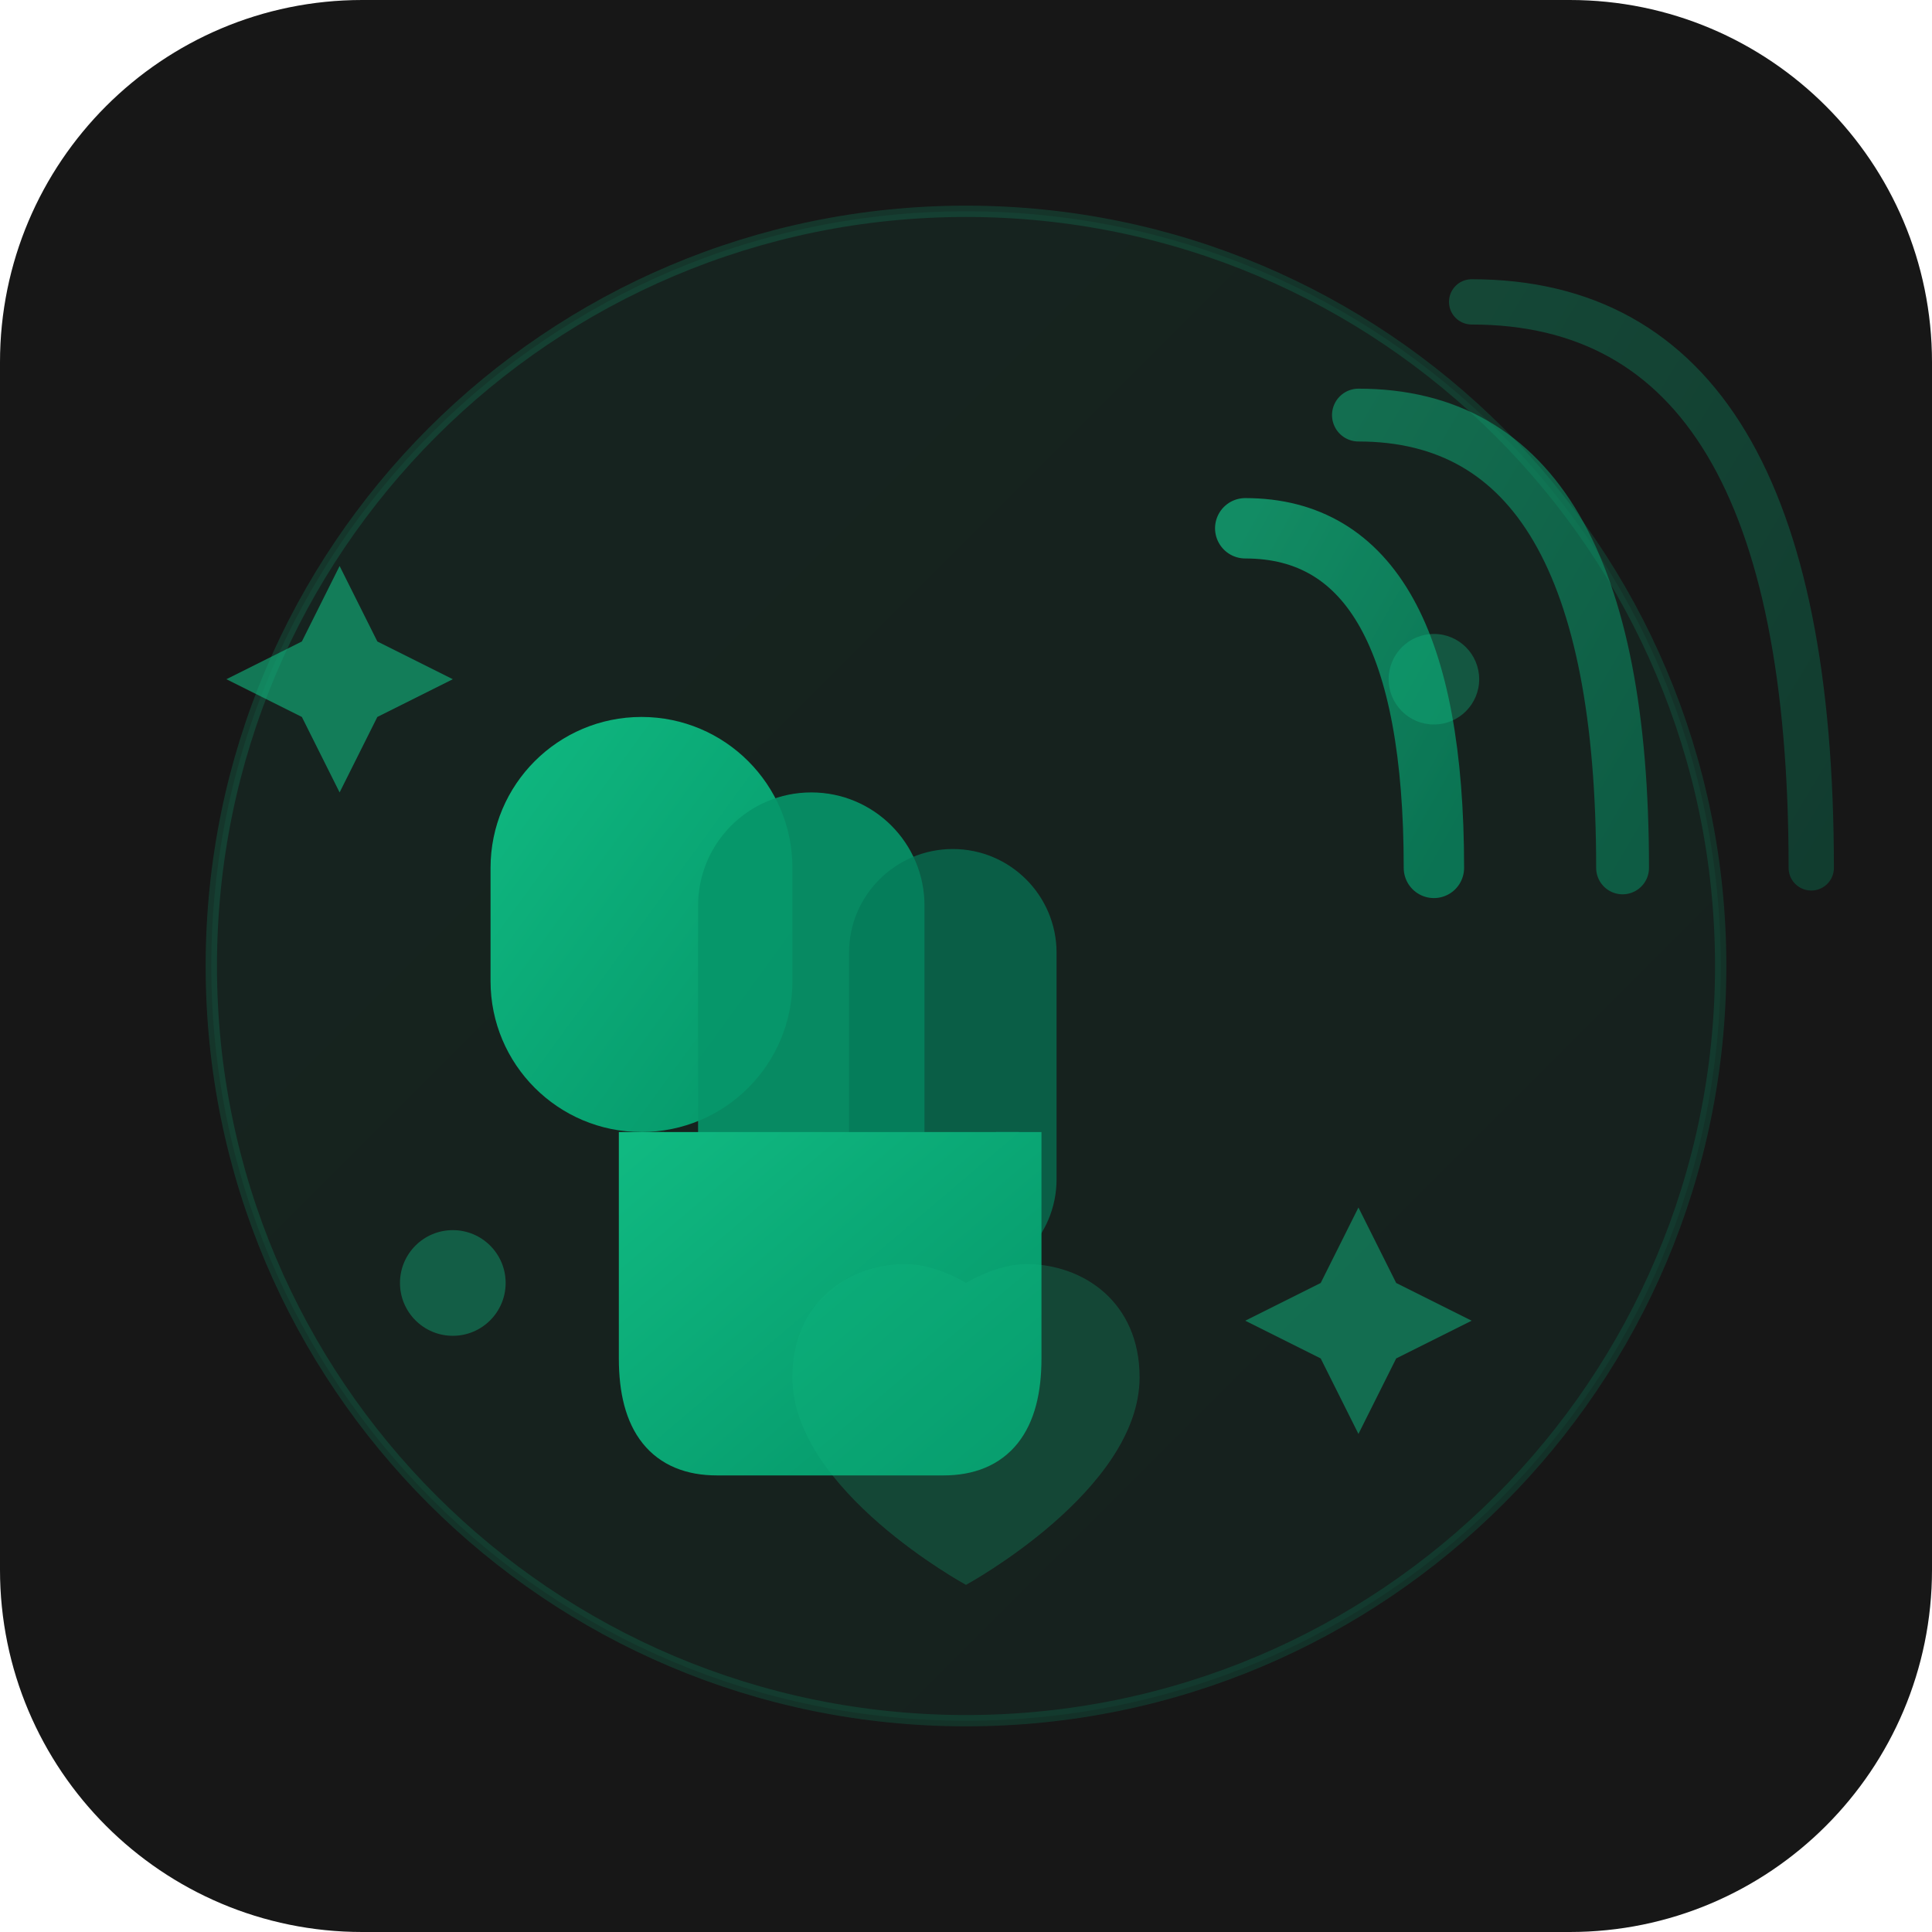
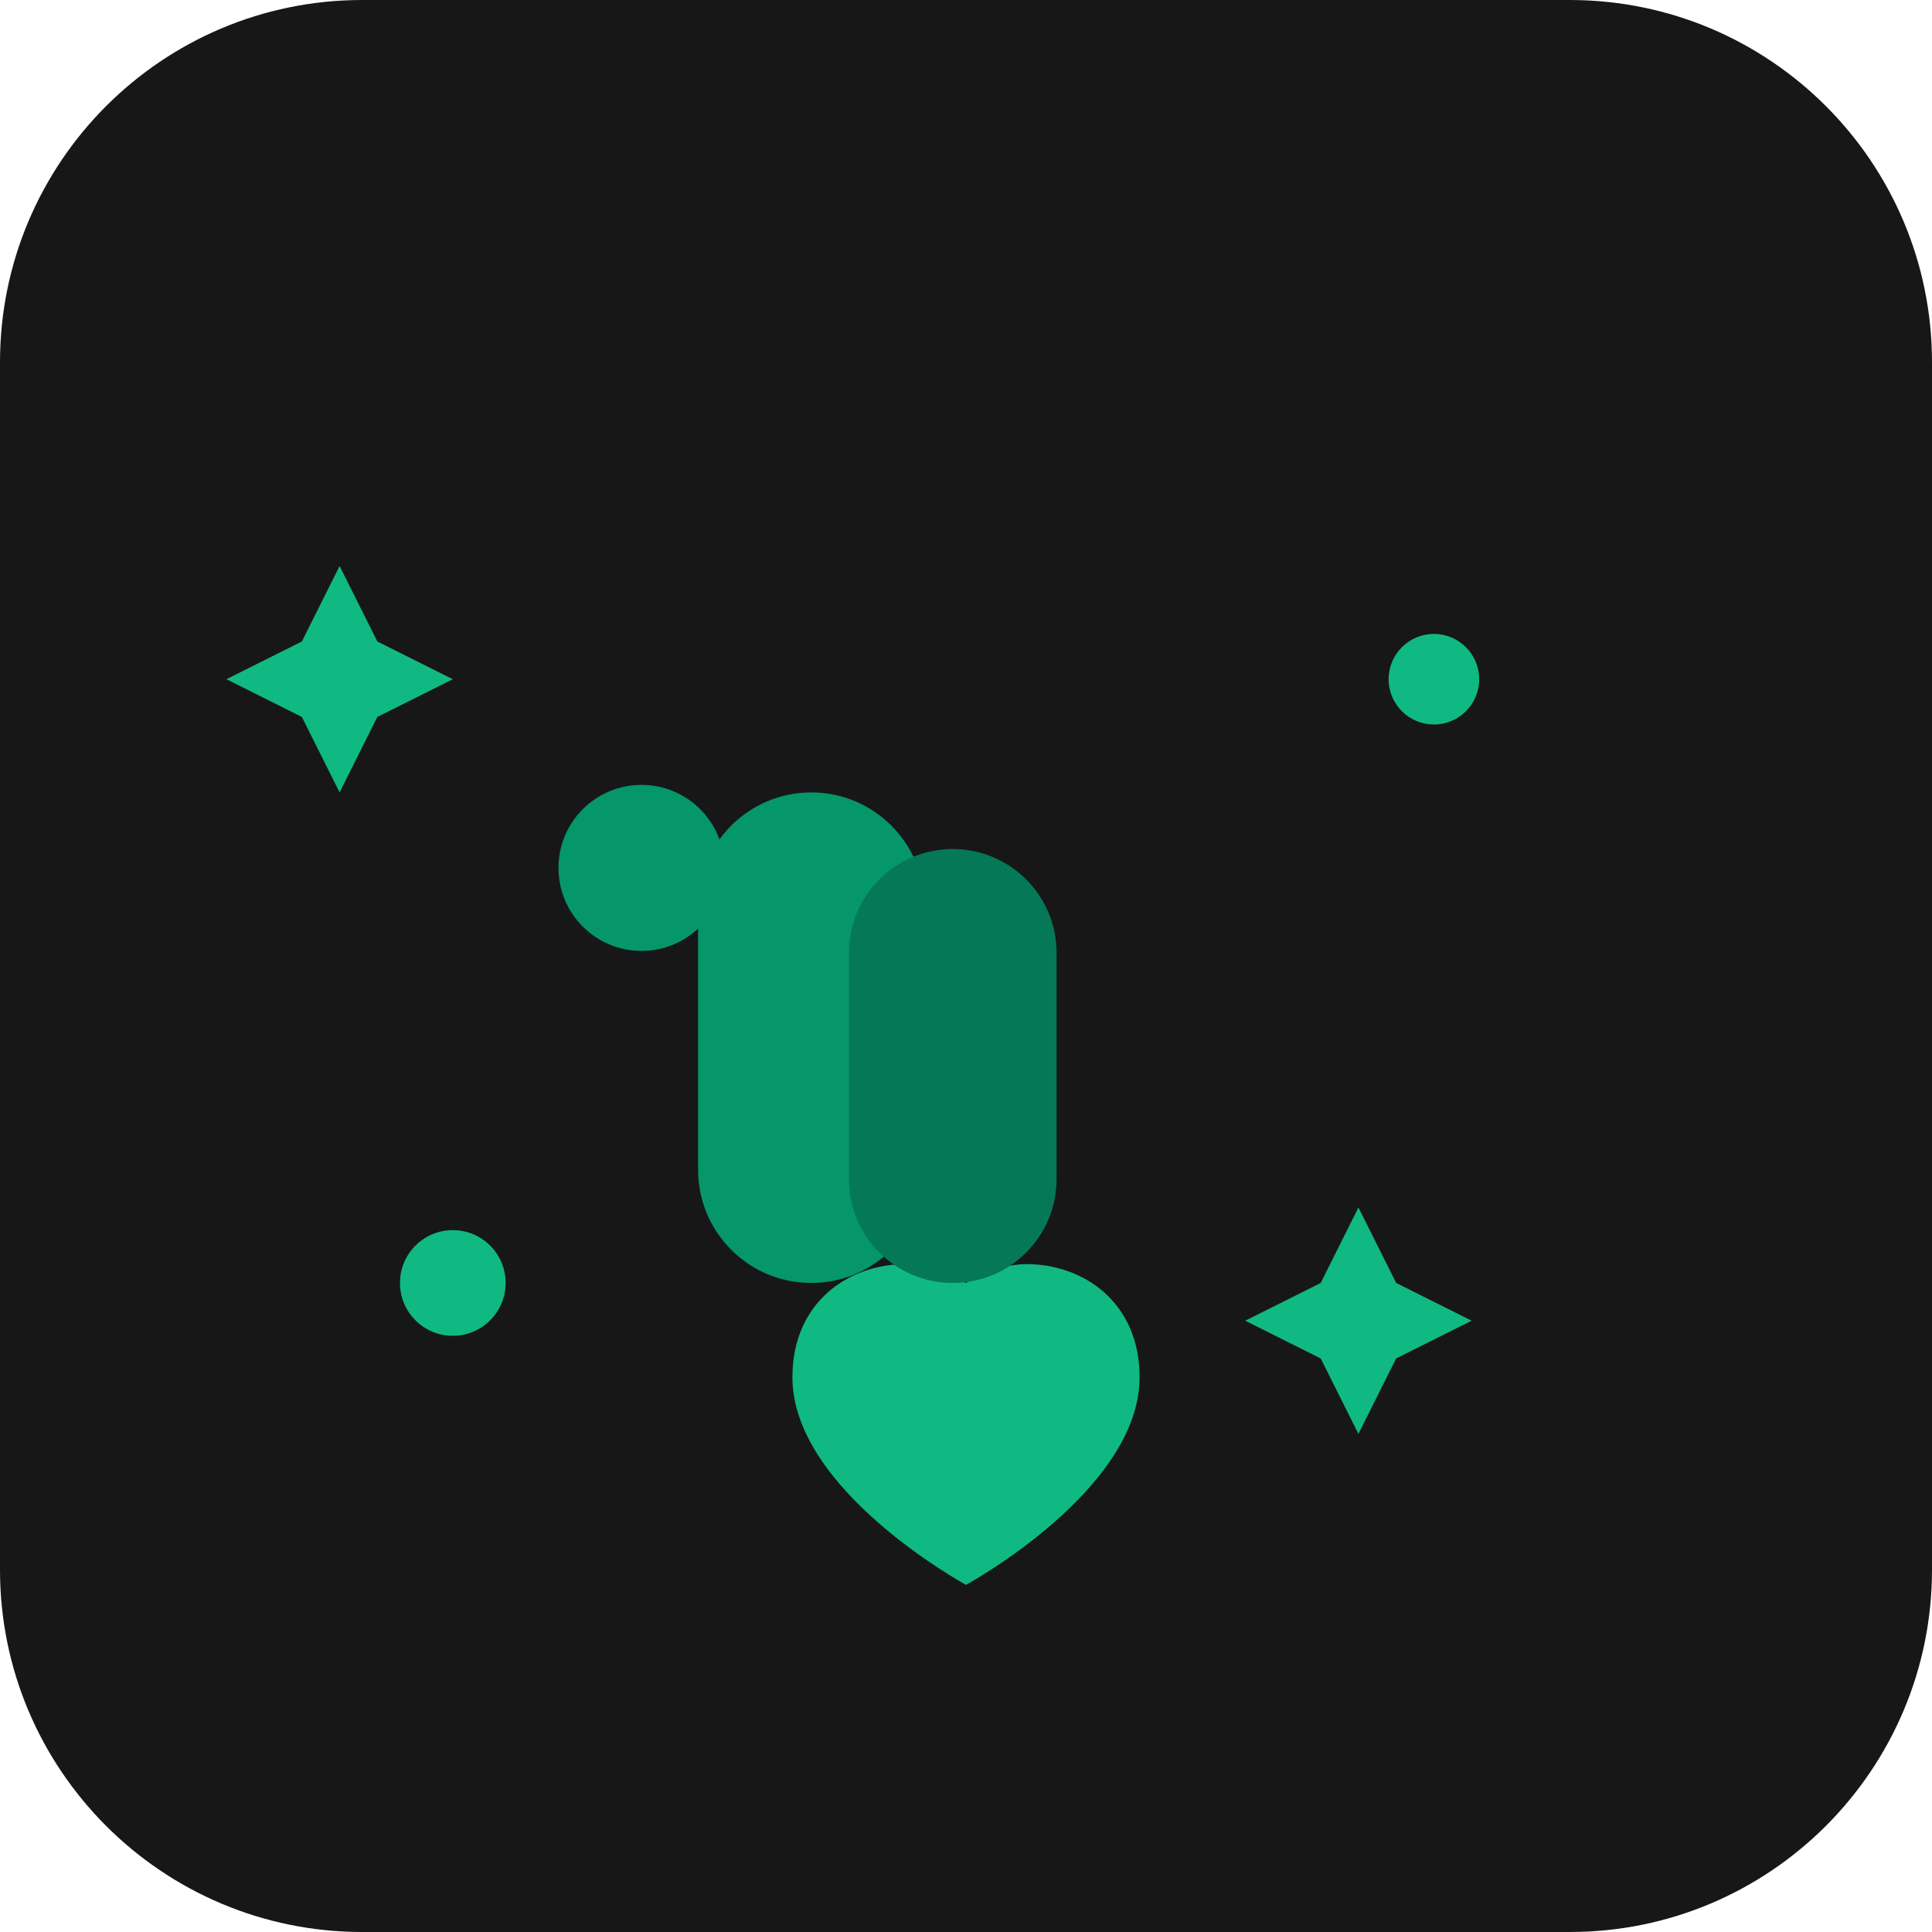
- <svg xmlns="http://www.w3.org/2000/svg" version="1.2" baseProfile="tiny" viewBox="0 0 512 512" width="512" height="512">
+ <svg xmlns="http://www.w3.org/2000/svg" version="1.2" baseProfile="tiny-ps" viewBox="0 0 512 512" width="512" height="512">
  <defs>
-     <linearGradient id="emerald" x1="0%" y1="0%" x2="100%" y2="100%">
-       <stop offset="0%" style="stop-color:#10b981" />
-       <stop offset="100%" style="stop-color:#059669" />
-     </linearGradient>
+     <linearGradient id="emerald" x1="0%" y1="0%" x2="100%" y2="100%" />
  </defs>
  <rect width="512" height="512" rx="96" fill="#171717" />
-   <circle cx="256" cy="256" r="200" fill="url(#emerald)" opacity="0.08" />
-   <circle cx="256" cy="256" r="200" fill="none" stroke="url(#emerald)" stroke-width="3" opacity="0.2" />
-   <path d="M 330 140 Q 380 140 380 230" stroke="url(#emerald)" stroke-width="16" fill="none" stroke-linecap="round" opacity="0.7" />
-   <path d="M 360 110 Q 430 110 430 230" stroke="url(#emerald)" stroke-width="14" fill="none" stroke-linecap="round" opacity="0.5" />
-   <path d="M 390 80 Q 480 80 480 230" stroke="url(#emerald)" stroke-width="12" fill="none" stroke-linecap="round" opacity="0.3" />
+   <circle cx="256" cy="256" r="200" fill="url(#emerald)" />
+   <circle cx="256" cy="256" r="200" fill="none" stroke="url(#emerald)" stroke-width="3" />
+   <circle cx="120" cy="340" r="14" fill="#10b981" />
+   <circle cx="380" cy="180" r="12" fill="#10b981" />
+   <path d="M 330 140 Q 380 140 380 230" stroke="url(#emerald)" stroke-width="16" fill="none" stroke-linecap="round" />
+   <path d="M 360 110 Q 430 110 430 230" stroke="url(#emerald)" stroke-width="14" fill="none" stroke-linecap="round" />
+   <path d="M 390 80 Q 480 80 480 230" stroke="url(#emerald)" stroke-width="12" fill="none" stroke-linecap="round" />
+   <path d="M 90 150 L 100 170 L 120 180 L 100 190 L 90 210 L 80 190 L 60 180 L 80 170 Z" fill="#10b981" />
+   <path d="M 360 320 L 370 340 L 390 350 L 370 360 L 360 380 L 350 360 L 330 350 L 350 340 Z" fill="#10b981" />
+   <path d="M 256 420 C 256 420 210 395 210 365 C 210 345 225 335 240 335 C 248 335 256 340 256 340 C 256 340 264 335 272 335 C 287 335 302 345 302 365 C 302 395 256 420 256 420 Z" fill="#10b981" />
  <g>
    <circle cx="170" cy="230" r="28" fill="url(#emerald)" />
    <circle cx="170" cy="230" r="22" fill="#059669" />
    <rect x="130" y="190" width="80" height="110" rx="40" fill="url(#emerald)" />
-     <rect x="185" y="210" width="60" height="130" rx="30" fill="#059669" opacity="0.9" />
-     <rect x="225" y="225" width="55" height="115" rx="27.5" fill="#047857" opacity="0.7" />
+     <rect x="185" y="210" width="60" height="130" rx="30" fill="#059669" />
+     <rect x="225" y="225" width="55" height="115" rx="27.5" fill="#047857" />
    <path d="M 170 300 L 170 360 Q 170 385 190 385 L 250 385 Q 270 385 270 360 L 270 300" fill="url(#emerald)" stroke="url(#emerald)" stroke-width="12" stroke-linejoin="round" />
  </g>
-   <path d="M 90 150 L 100 170 L 120 180 L 100 190 L 90 210 L 80 190 L 60 180 L 80 170 Z" fill="#10b981" opacity="0.6" />
-   <path d="M 360 320 L 370 340 L 390 350 L 370 360 L 360 380 L 350 360 L 330 350 L 350 340 Z" fill="#10b981" opacity="0.5" />
-   <circle cx="120" cy="340" r="14" fill="#10b981" opacity="0.4" />
-   <circle cx="380" cy="180" r="12" fill="#10b981" opacity="0.35" />
-   <path d="M 256 420 C 256 420 210 395 210 365 C 210 345 225 335 240 335 C 248 335 256 340 256 340 C 256 340 264 335 272 335 C 287 335 302 345 302 365 C 302 395 256 420 256 420 Z" fill="#10b981" opacity="0.25" />
</svg>
